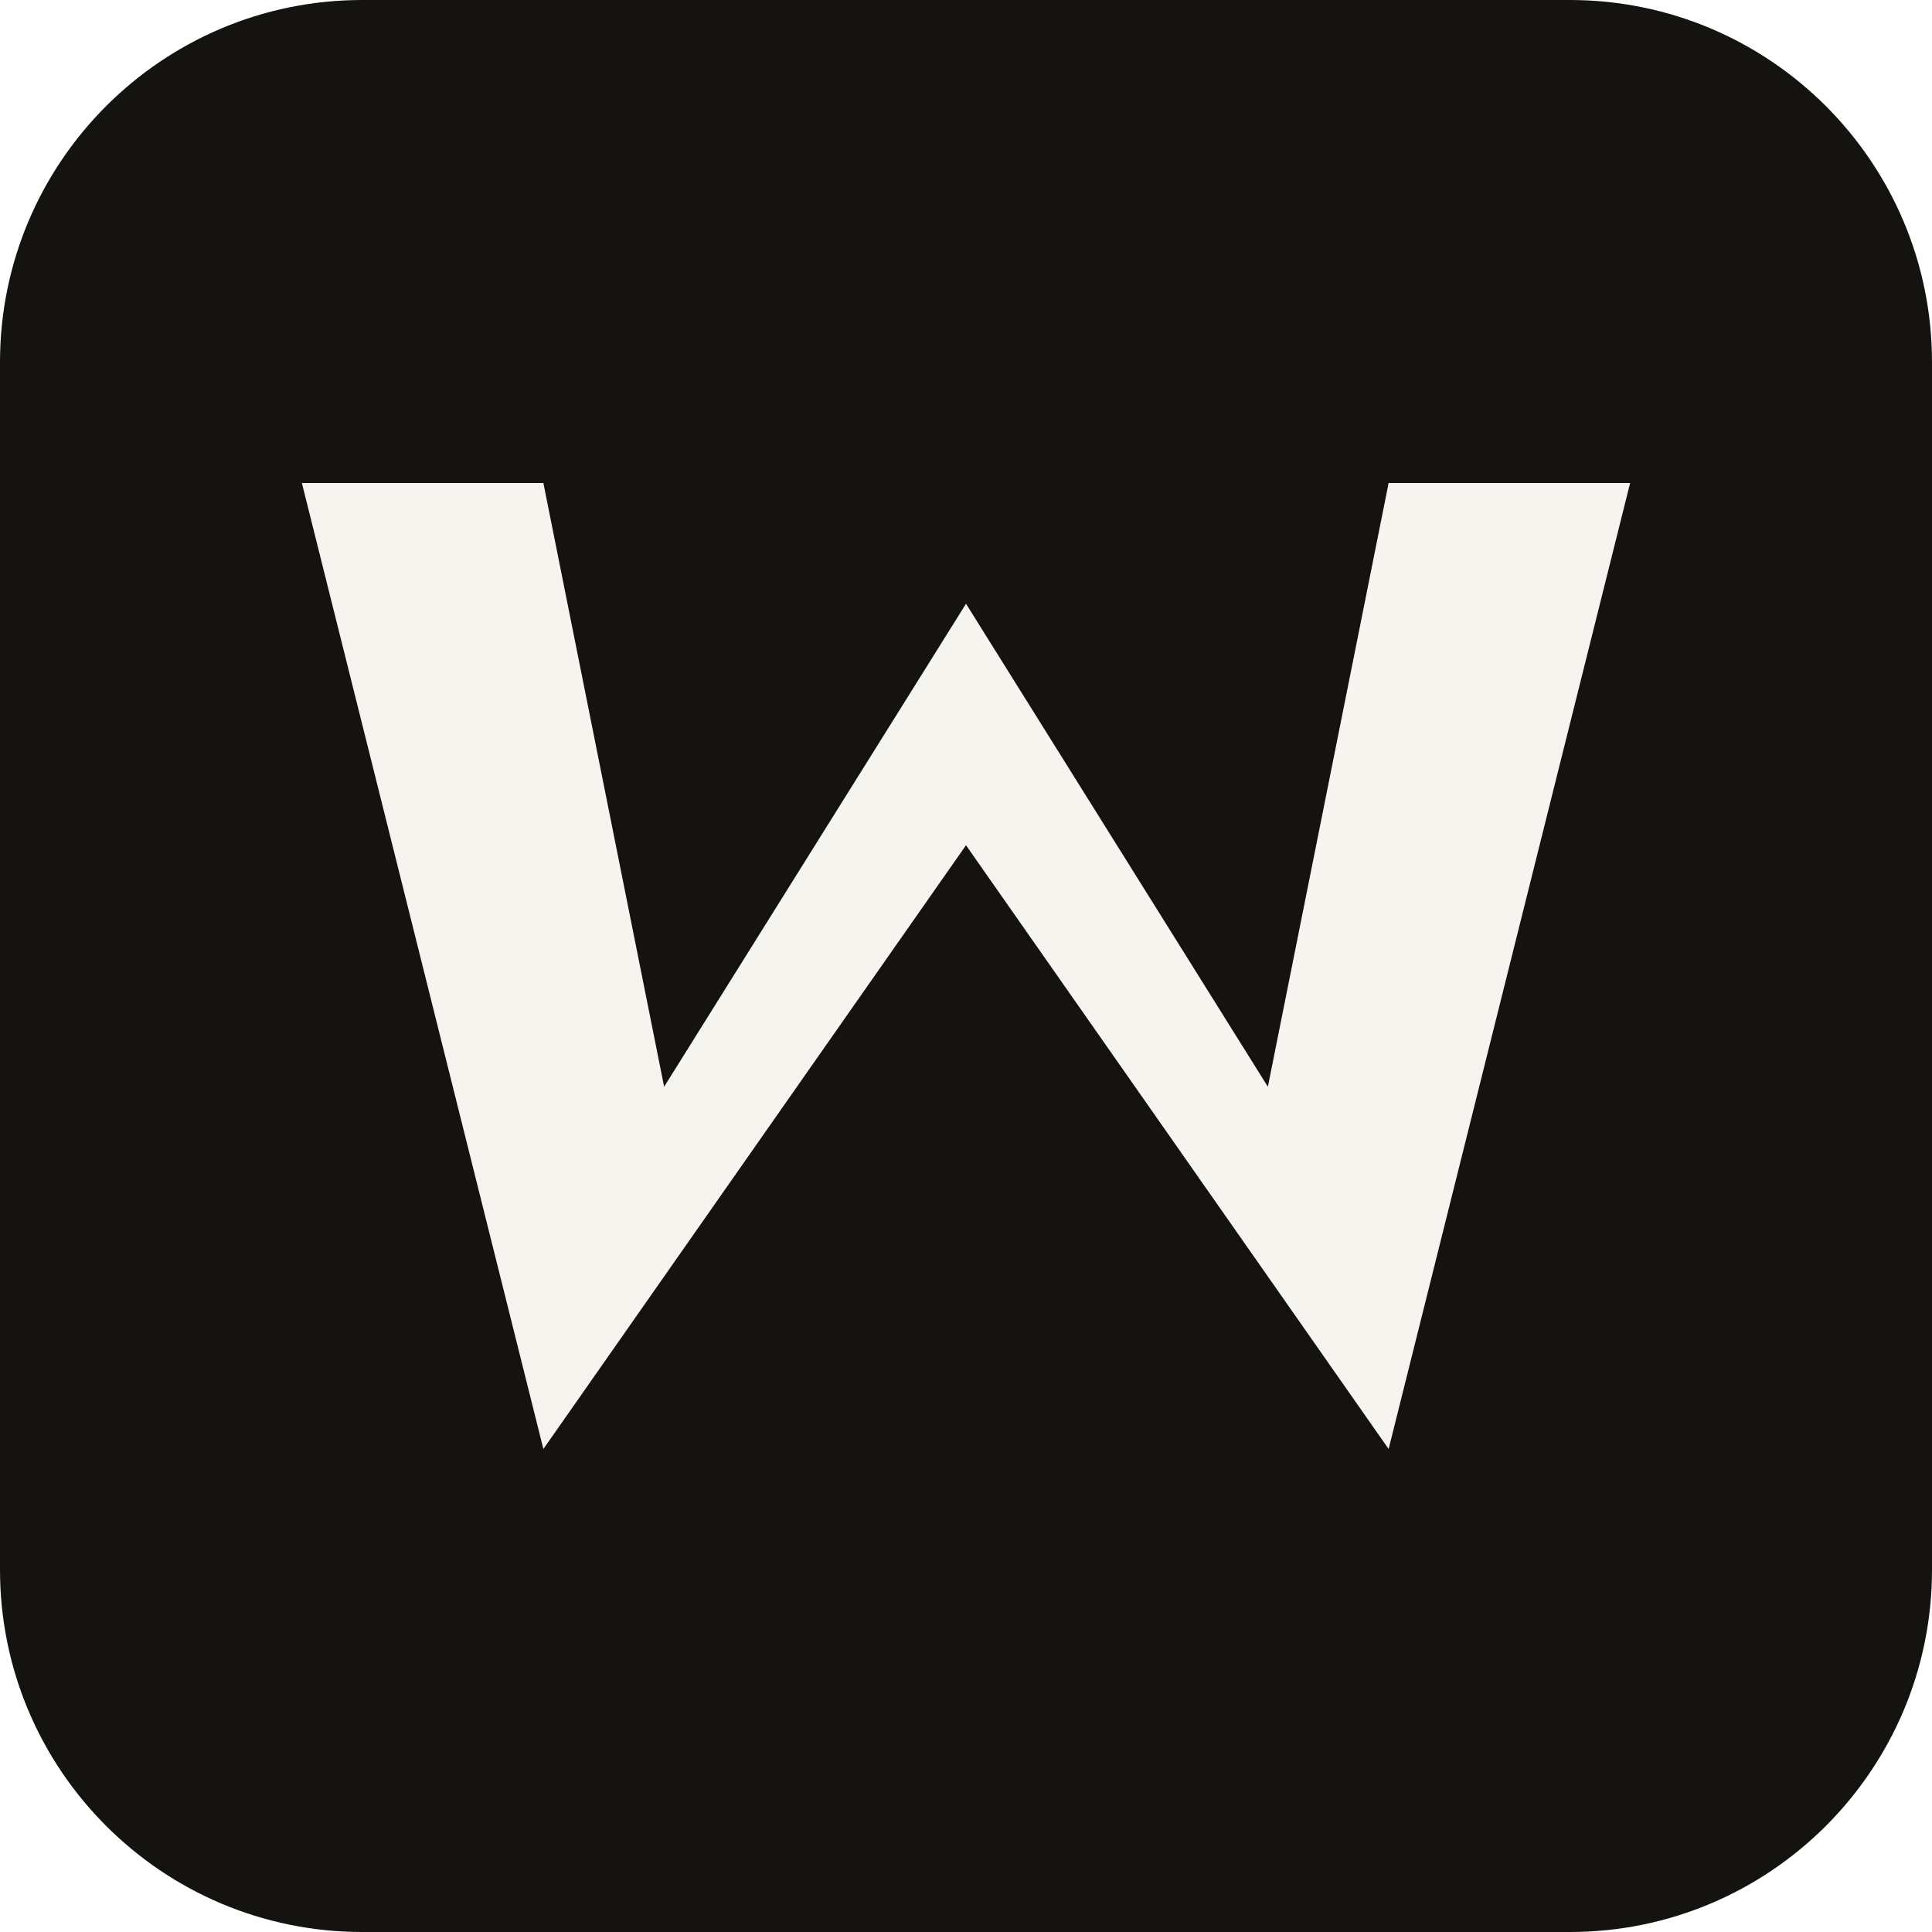
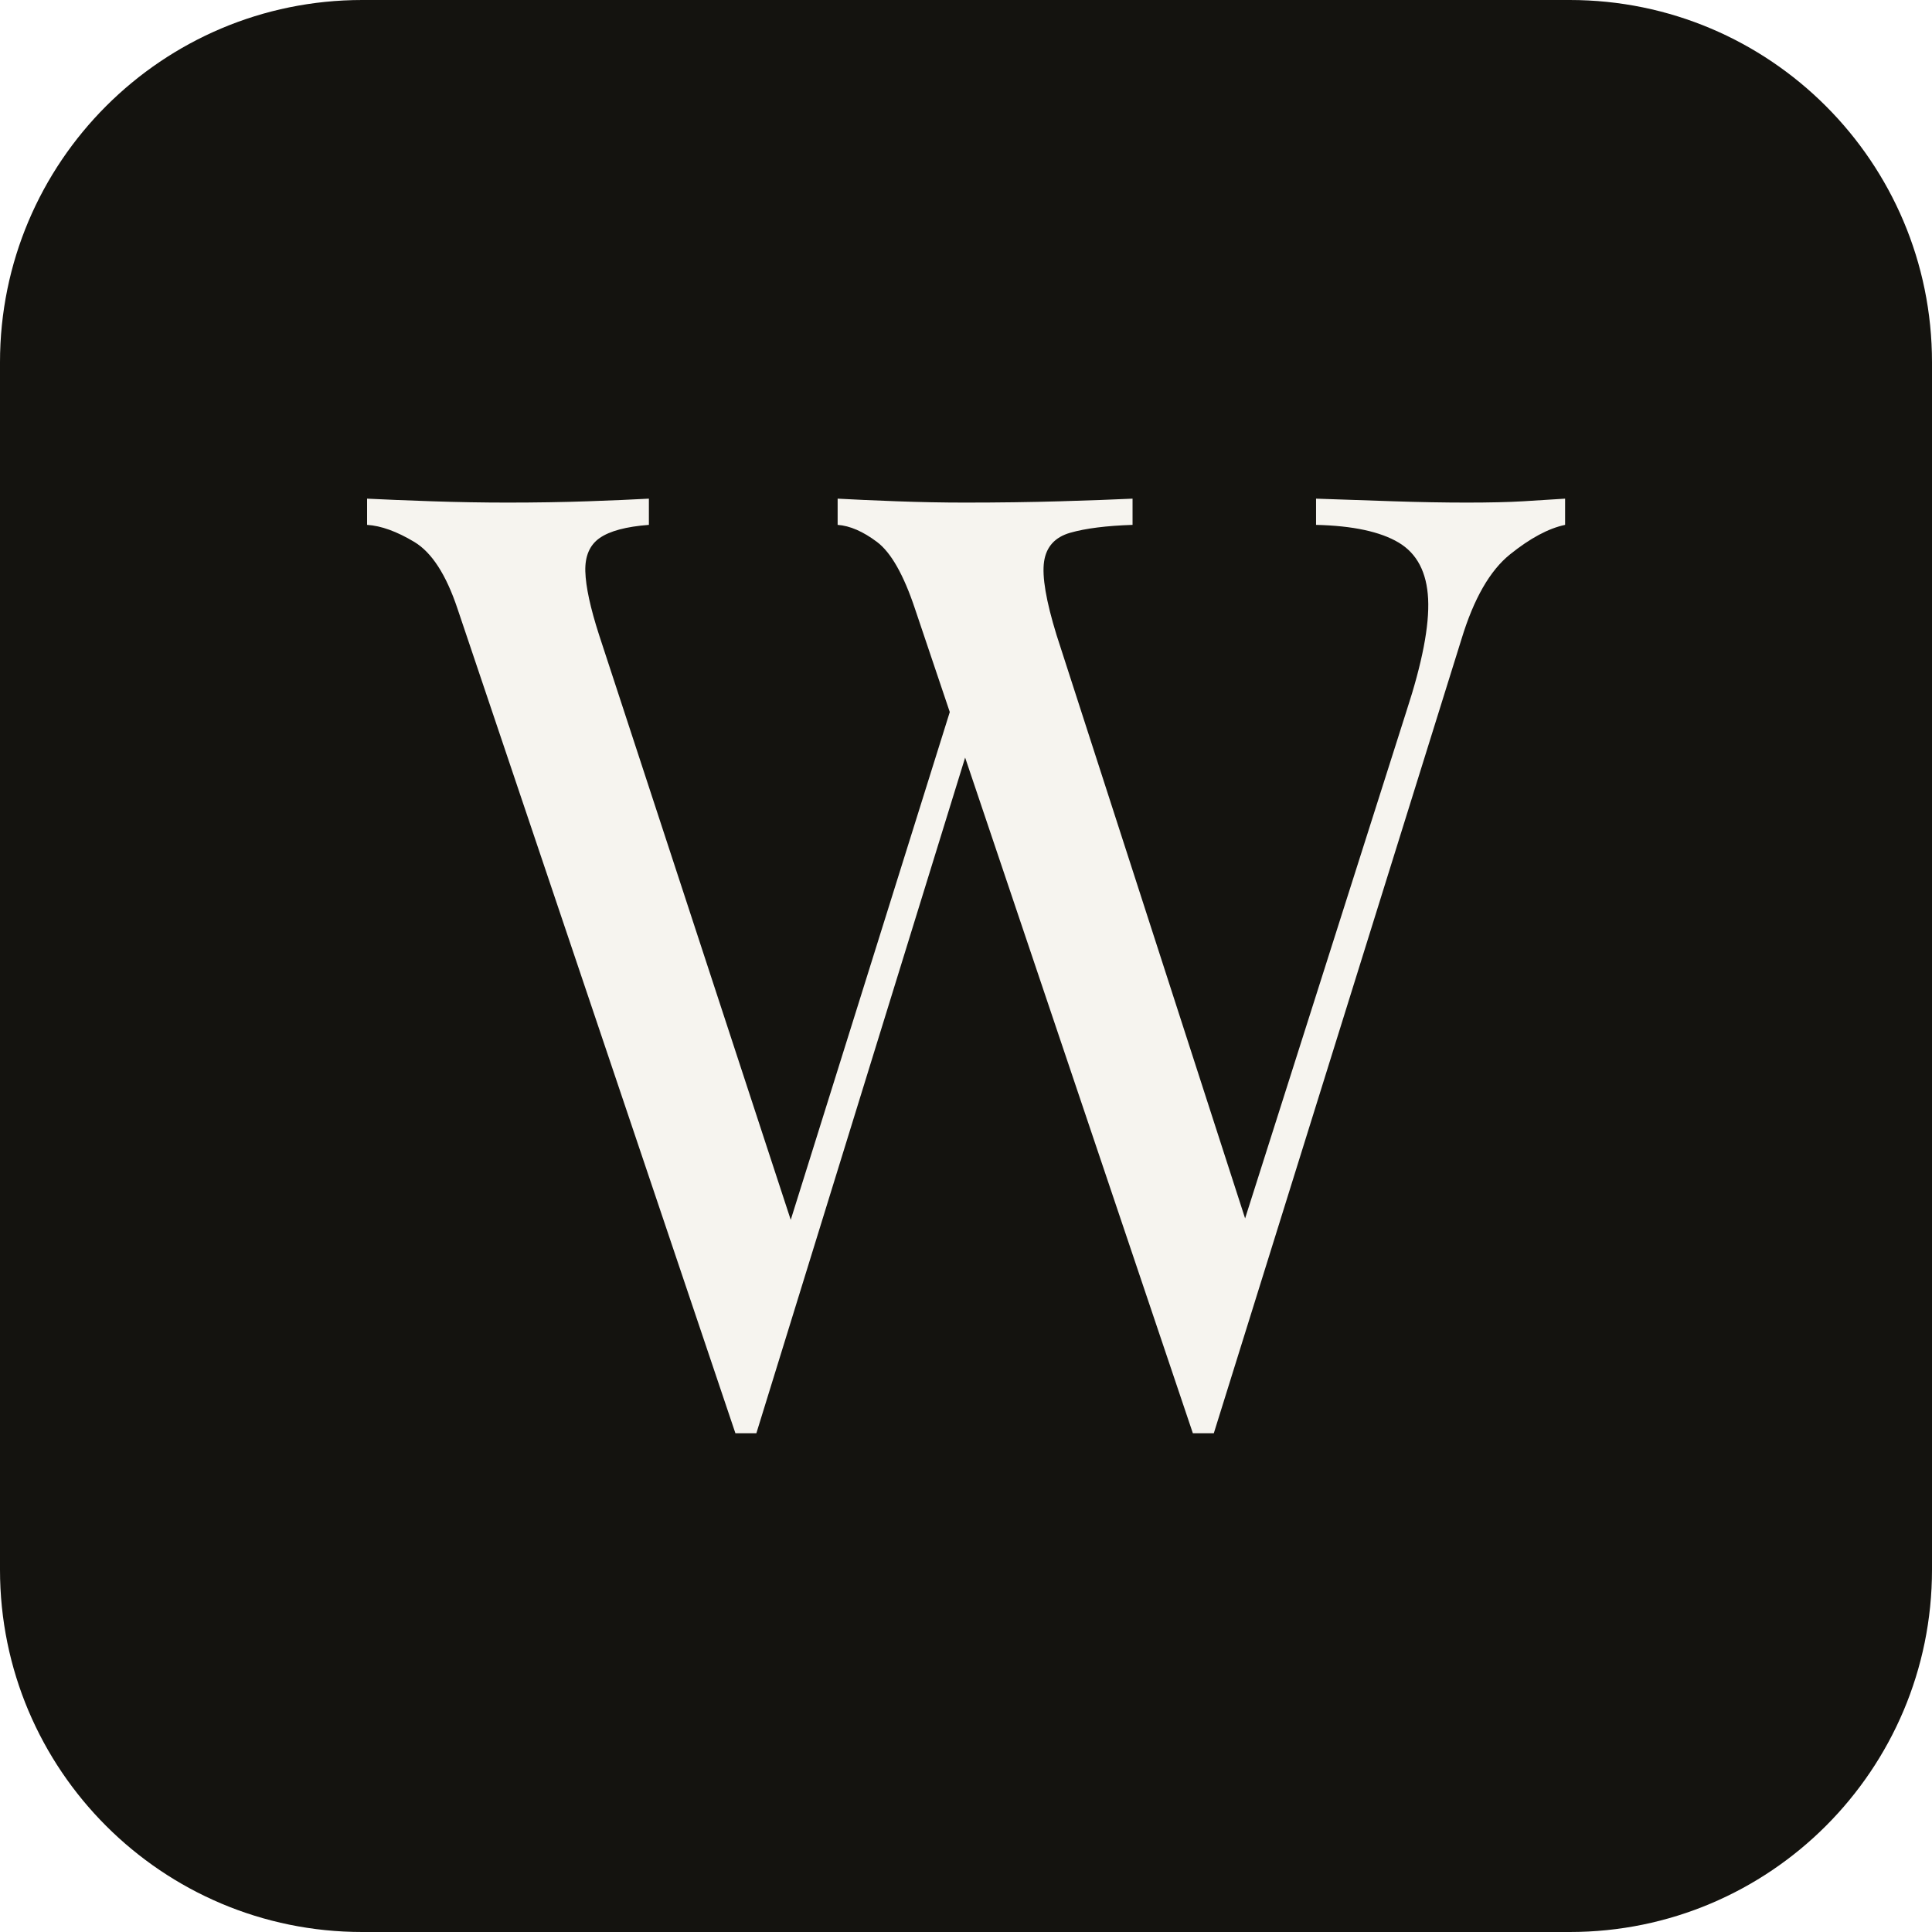
<svg xmlns="http://www.w3.org/2000/svg" viewBox="0 0 32 32">
  <rect width="32" height="32" rx="6" fill="#14130f" />
-   <path d="M5 8 L9 24 L16 14 L23 24 L27 8 L23 8 L21 18 L16 10 L11 18 L9 8 Z" fill="#f6f4ef" />
+   <g transform="translate(6.232 23.630) scale(0.02171 -0.02171)">
+     <path d="M907 708V688Q888 684 865.0 665.5Q842 647 828 601L639 -5Q637 -5 635.0 -5.0Q633 -5 631 -5Q629 -5 627.0 -5.0Q625 -5 623 -5L411 624Q398 663 382.0 675.0Q366 687 352 688V708Q370 707 397.0 706.0Q424 705 449 705Q488 705 522.0 706.0Q556 707 577 708V688Q547 687 529.5 682.0Q512 677 509.5 660.0Q507 643 519 604L668 143L654 131L786 546Q804 601 802.5 631.5Q801 662 780.0 674.5Q759 687 717 688V708Q746 707 776.0 706.0Q806 705 832 705Q858 705 875.0 706.0Q892 707 907 708ZM208 708V688Q182 686 170.5 678.0Q159 670 159.5 652.5Q160 635 170 604L325 131L300 106L440 553L455 529L290 -5Q288 -5 286.0 -5.0Q284 -5 282 -5Q280 -5 278.0 -5.0Q276 -5 274 -5L62 624Q49 663 29.0 675.0Q9 687 -7 688V708Q13 707 42.5 706.0Q72 705 100 705Q133 705 161.5 706.0Q190 707 208 708Z" fill="#f6f4ef" />
+   </g>
</svg>
